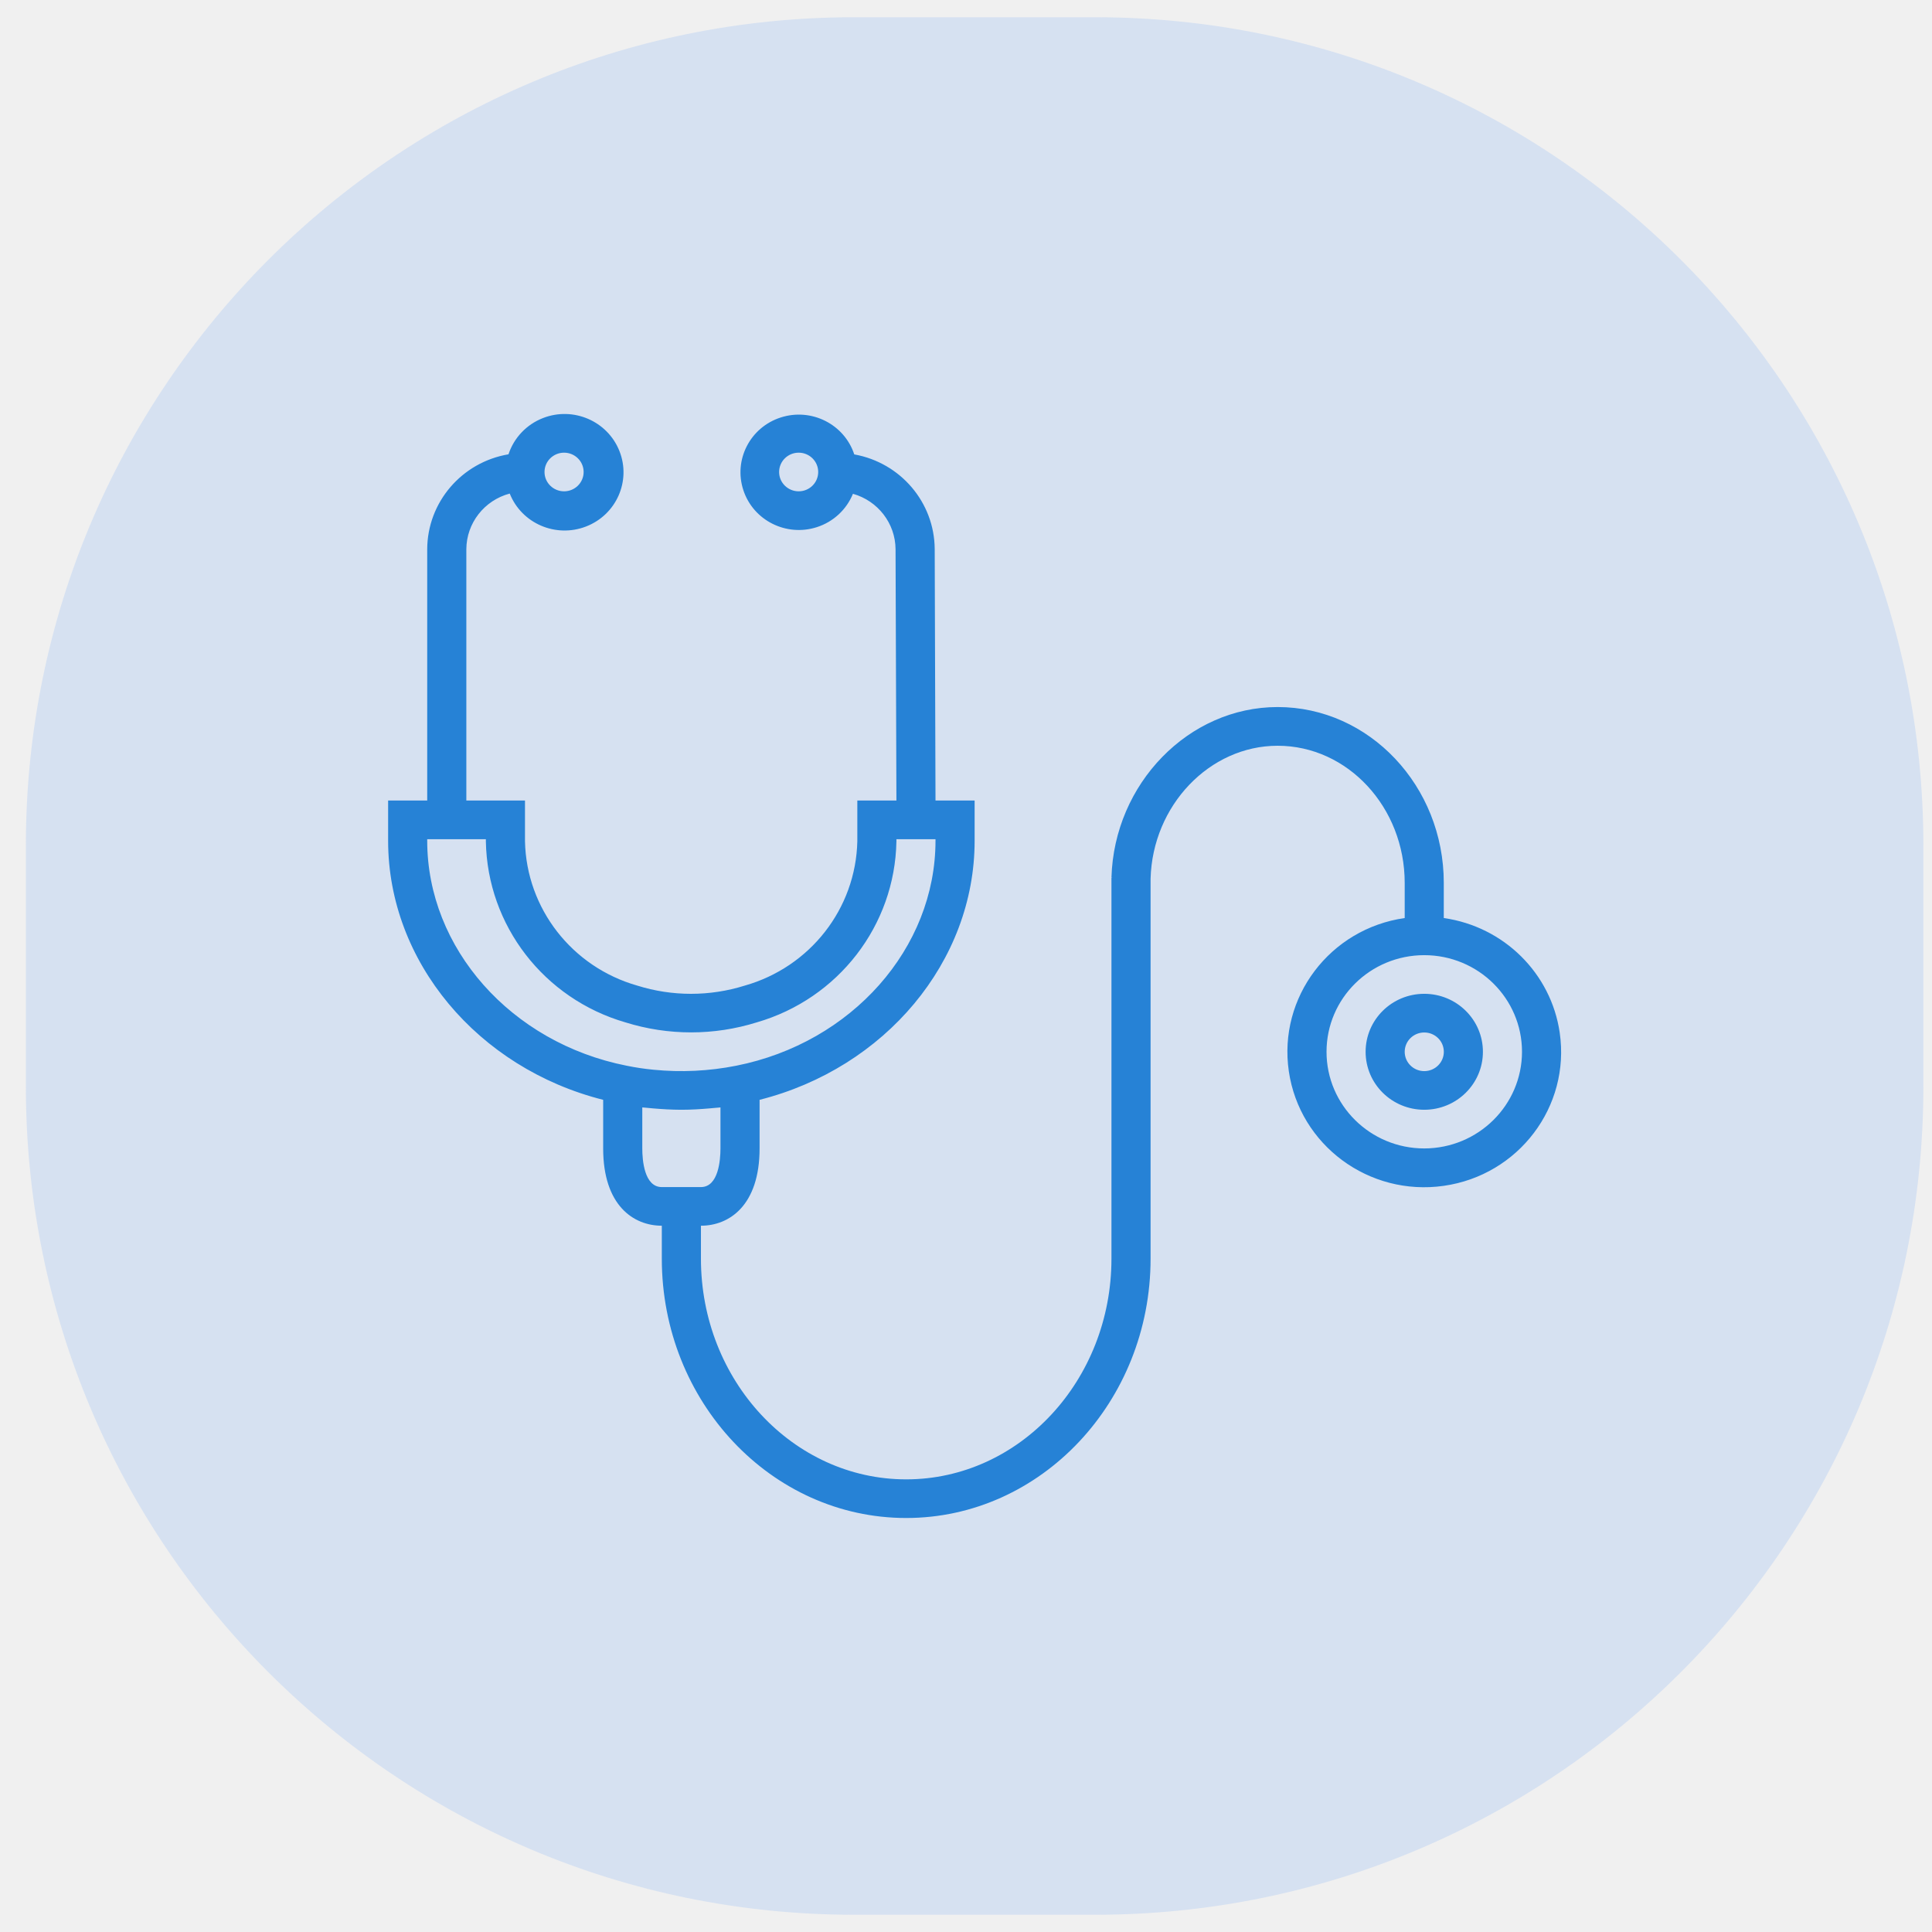
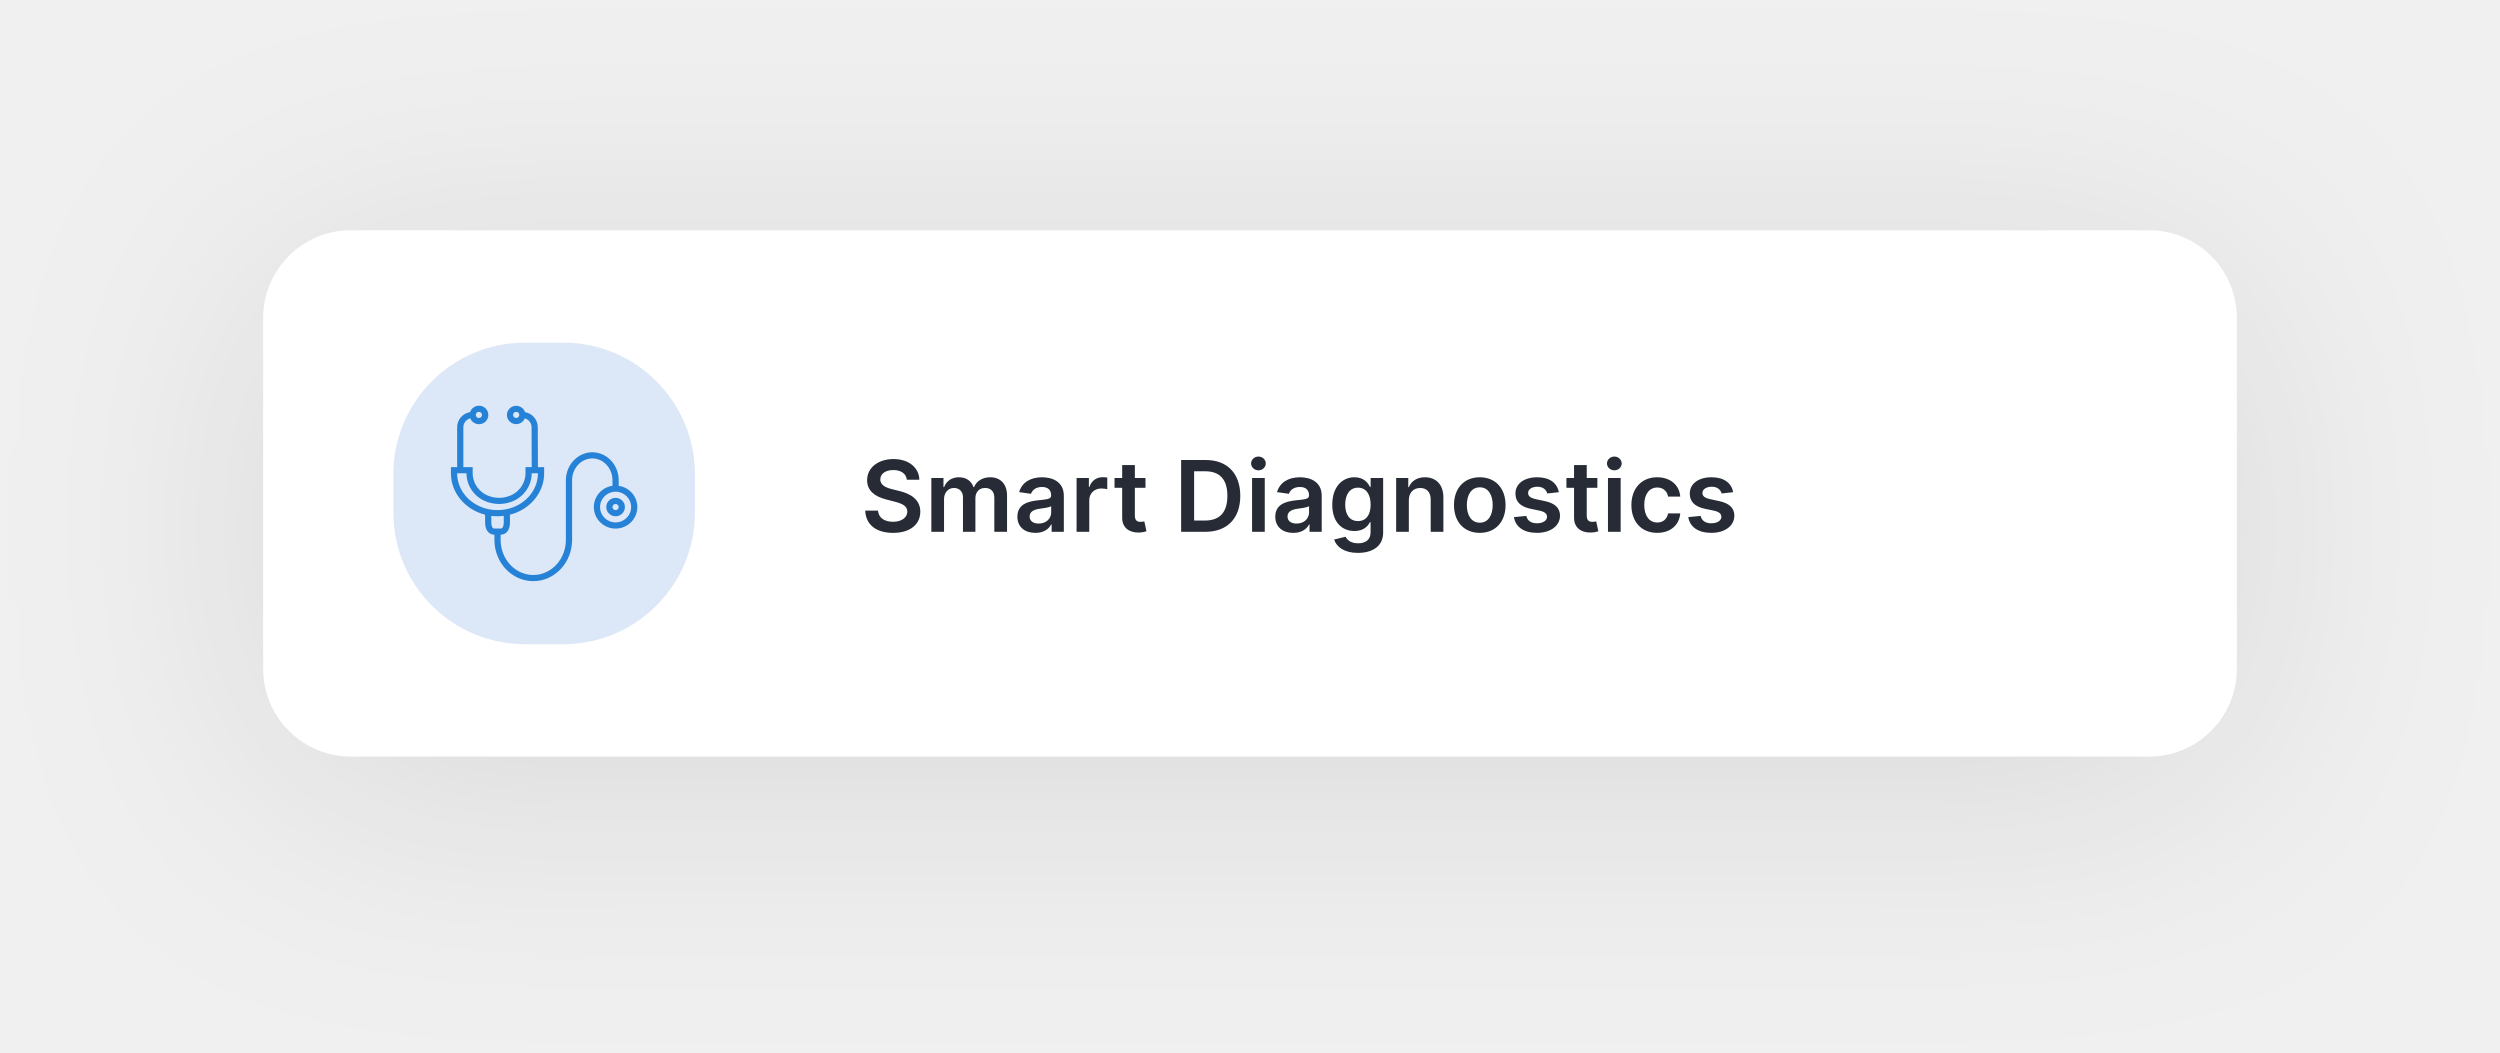
- <svg xmlns="http://www.w3.org/2000/svg" width="56" height="56" viewBox="0 0 56 56" fill="none">
-   <rect opacity="0.6" x="0.75" y="0.5" width="55" height="55" rx="24" fill="#C5D7F2" />
-   <path fill-rule="evenodd" clip-rule="evenodd" d="M41.849 26.61C43.59 26.858 44.958 28.21 45.209 29.931C45.522 32.075 44.018 34.063 41.849 34.372C39.681 34.682 37.67 33.195 37.357 31.051C37.044 28.908 38.548 26.919 40.716 26.61V25.593C40.716 23.4 39.064 21.616 37.033 21.616C35.06 21.616 33.406 23.346 33.35 25.472V36.484C33.35 40.626 30.172 44 26.266 44C22.36 44 19.183 40.63 19.183 36.484V35.528C18.362 35.528 17.483 34.94 17.483 33.288V31.879C13.848 30.962 11.25 27.873 11.25 24.369V23.204H12.383V15.922C12.387 14.56 13.381 13.398 14.739 13.168C14.897 12.688 15.264 12.302 15.74 12.117C16.618 11.776 17.609 12.204 17.954 13.072C18.299 13.939 17.867 14.919 16.989 15.26C16.111 15.601 15.12 15.174 14.775 14.306C14.035 14.503 13.52 15.165 13.517 15.922V23.204H15.217V24.388C15.26 26.335 16.579 28.029 18.471 28.568C19.485 28.886 20.574 28.886 21.588 28.568C23.483 28.03 24.805 26.337 24.85 24.388V23.204H25.983L25.958 15.917C25.952 15.171 25.449 14.518 24.723 14.313C24.536 14.772 24.154 15.126 23.679 15.279C22.791 15.566 21.836 15.086 21.547 14.209C21.257 13.331 21.741 12.387 22.629 12.101C23.517 11.814 24.472 12.294 24.761 13.171C26.105 13.412 27.084 14.564 27.093 15.913L27.116 23.204H28.25V24.372C28.25 27.872 25.653 30.959 22.017 31.879V33.288C22.017 34.94 21.138 35.528 20.317 35.528V36.484C20.317 40.01 22.985 42.88 26.266 42.88C29.547 42.88 32.216 40.014 32.216 36.484V25.445L32.249 25.439H32.216C32.294 22.712 34.453 20.494 37.033 20.494C39.689 20.494 41.849 22.782 41.849 25.592V26.61ZM22.583 13.681C22.583 13.99 22.837 14.241 23.15 14.241C23.463 14.241 23.716 13.99 23.716 13.681C23.716 13.372 23.463 13.121 23.15 13.121C22.837 13.121 22.583 13.372 22.583 13.681ZM16.917 13.681C16.917 13.372 16.663 13.121 16.35 13.121C16.037 13.121 15.783 13.372 15.783 13.681C15.783 13.99 16.037 14.241 16.35 14.241C16.663 14.241 16.917 13.99 16.917 13.681ZM12.383 24.325V24.369C12.383 27.486 14.813 30.228 18.163 30.89C18.422 30.943 18.683 30.982 18.946 31.007C19.744 31.086 20.55 31.047 21.337 30.891C24.687 30.228 27.116 27.486 27.116 24.369V24.325H25.983V24.388C25.94 26.824 24.3 28.949 21.935 29.634C20.696 30.021 19.367 30.021 18.128 29.634C15.764 28.948 14.126 26.823 14.083 24.388V24.325H12.383ZM18.617 33.288C18.617 33.624 18.673 34.408 19.183 34.408H20.316C20.826 34.408 20.883 33.624 20.883 33.288V32.099C20.859 32.102 20.834 32.104 20.809 32.106C20.788 32.107 20.767 32.109 20.747 32.111C20.707 32.115 20.666 32.119 20.626 32.122C20.608 32.124 20.59 32.125 20.572 32.127C20.305 32.15 20.035 32.167 19.764 32.167H19.735C19.463 32.166 19.192 32.15 18.924 32.127C18.91 32.126 18.896 32.124 18.882 32.123C18.839 32.12 18.797 32.116 18.754 32.111C18.736 32.109 18.718 32.108 18.699 32.106C18.672 32.104 18.644 32.102 18.617 32.099V33.288ZM38.45 30.487C38.45 32.033 39.718 33.288 41.283 33.288C42.847 33.286 44.114 32.033 44.116 30.487C44.116 28.94 42.848 27.686 41.283 27.686C39.718 27.686 38.45 28.94 38.45 30.487ZM39.583 30.487C39.583 29.558 40.344 28.806 41.283 28.806C42.222 28.806 42.983 29.558 42.983 30.487C42.983 31.415 42.222 32.167 41.283 32.167C40.344 32.167 39.583 31.415 39.583 30.487ZM40.716 30.487C40.716 30.796 40.97 31.047 41.283 31.047C41.596 31.047 41.85 30.796 41.85 30.487C41.85 30.177 41.596 29.927 41.283 29.927C40.97 29.927 40.716 30.177 40.716 30.487Z" fill="#2682D6" />
+ <svg xmlns="http://www.w3.org/2000/svg" width="456" height="192" viewBox="0 0 456 192" fill="none">
+   <g filter="url(#filter0_d)">
+     <rect x="48" y="42" width="360" height="96" rx="16" fill="white" />
+   </g>
+   <path d="M165.406 87.508H167.688C167.643 85.296 165.757 83.73 162.97 83.73C160.222 83.73 158.157 85.277 158.163 87.591C158.163 89.47 159.499 90.55 161.653 91.106L163.143 91.49C164.555 91.848 165.489 92.289 165.495 93.305C165.489 94.424 164.428 95.172 162.881 95.172C161.398 95.172 160.247 94.507 160.151 93.133H157.818C157.914 95.734 159.851 97.198 162.9 97.198C166.038 97.198 167.86 95.632 167.866 93.325C167.86 91.055 165.987 90.02 164.018 89.553L162.791 89.246C161.717 88.991 160.554 88.537 160.567 87.444C160.573 86.46 161.455 85.737 162.938 85.737C164.351 85.737 165.284 86.396 165.406 87.508ZM169.878 97H172.192V91.03C172.192 89.822 172.998 89.004 173.995 89.004C174.973 89.004 175.644 89.662 175.644 90.672V97H177.913V90.876C177.913 89.771 178.572 89.004 179.69 89.004C180.623 89.004 181.365 89.553 181.365 90.768V97H183.685V90.41C183.685 88.217 182.42 87.054 180.617 87.054C179.192 87.054 178.105 87.757 177.67 88.85H177.568C177.191 87.738 176.238 87.054 174.915 87.054C173.599 87.054 172.614 87.731 172.205 88.85H172.09V87.182H169.878V97ZM188.858 97.198C190.398 97.198 191.319 96.476 191.741 95.651H191.817V97H194.042V90.429C194.042 87.834 191.926 87.054 190.053 87.054C187.989 87.054 186.403 87.974 185.892 89.764L188.053 90.071C188.283 89.4 188.935 88.825 190.066 88.825C191.14 88.825 191.728 89.374 191.728 90.34V90.378C191.728 91.043 191.031 91.075 189.299 91.26C187.394 91.465 185.572 92.033 185.572 94.245C185.572 96.175 186.985 97.198 188.858 97.198ZM189.459 95.498C188.494 95.498 187.803 95.057 187.803 94.207C187.803 93.318 188.577 92.947 189.612 92.8C190.219 92.717 191.434 92.564 191.734 92.321V93.478C191.734 94.571 190.852 95.498 189.459 95.498ZM196.369 97H198.683V91.228C198.683 89.981 199.622 89.099 200.894 89.099C201.284 89.099 201.77 89.17 201.968 89.234V87.105C201.757 87.067 201.393 87.041 201.137 87.041C200.012 87.041 199.072 87.68 198.714 88.818H198.612V87.182H196.369V97ZM208.935 87.182H206.999V84.829H204.685V87.182H203.291V88.972H204.685V94.43C204.672 96.278 206.014 97.185 207.753 97.134C208.411 97.115 208.865 96.987 209.114 96.904L208.724 95.095C208.597 95.127 208.335 95.185 208.047 95.185C207.465 95.185 206.999 94.98 206.999 94.047V88.972H208.935V87.182ZM219.874 97C223.862 97 226.227 94.533 226.227 90.442C226.227 86.364 223.862 83.909 219.963 83.909H215.438V97H219.874ZM217.809 94.948V85.961H219.829C222.488 85.961 223.875 87.444 223.875 90.442C223.875 93.452 222.488 94.948 219.759 94.948H217.809ZM228.378 97H230.692V87.182H228.378V97ZM229.542 85.788C230.277 85.788 230.878 85.226 230.878 84.535C230.878 83.839 230.277 83.276 229.542 83.276C228.8 83.276 228.199 83.839 228.199 84.535C228.199 85.226 228.8 85.788 229.542 85.788ZM235.897 97.198C237.438 97.198 238.358 96.476 238.78 95.651H238.857V97H241.081V90.429C241.081 87.834 238.965 87.054 237.092 87.054C235.028 87.054 233.442 87.974 232.931 89.764L235.092 90.071C235.322 89.4 235.974 88.825 237.105 88.825C238.179 88.825 238.767 89.374 238.767 90.34V90.378C238.767 91.043 238.07 91.075 236.338 91.26C234.433 91.465 232.612 92.033 232.612 94.245C232.612 96.175 234.024 97.198 235.897 97.198ZM236.498 95.498C235.533 95.498 234.842 95.057 234.842 94.207C234.842 93.318 235.616 92.947 236.651 92.8C237.259 92.717 238.473 92.564 238.773 92.321V93.478C238.773 94.571 237.891 95.498 236.498 95.498ZM247.678 100.848C250.33 100.848 252.286 99.633 252.286 97.16V87.182H250.004V88.805H249.876C249.525 88.096 248.79 87.054 247.058 87.054C244.788 87.054 243.005 88.831 243.005 92.059C243.005 95.261 244.788 96.859 247.051 96.859C248.732 96.859 249.518 95.958 249.876 95.236H249.991V97.096C249.991 98.502 249.033 99.097 247.716 99.097C246.322 99.097 245.709 98.438 245.428 97.901L243.344 98.406C243.766 99.742 245.178 100.848 247.678 100.848ZM247.697 95.044C246.169 95.044 245.364 93.855 245.364 92.046C245.364 90.263 246.156 88.952 247.697 88.952C249.186 88.952 250.004 90.186 250.004 92.046C250.004 93.919 249.173 95.044 247.697 95.044ZM256.972 91.247C256.972 89.828 257.828 89.01 259.049 89.01C260.244 89.01 260.96 89.796 260.96 91.106V97H263.274V90.749C263.281 88.396 261.938 87.054 259.912 87.054C258.442 87.054 257.432 87.757 256.984 88.85H256.869V87.182H254.658V97H256.972V91.247ZM269.909 97.192C272.786 97.192 274.614 95.165 274.614 92.129C274.614 89.087 272.786 87.054 269.909 87.054C267.033 87.054 265.205 89.087 265.205 92.129C265.205 95.165 267.033 97.192 269.909 97.192ZM269.922 95.338C268.33 95.338 267.55 93.919 267.55 92.123C267.55 90.327 268.33 88.888 269.922 88.888C271.488 88.888 272.268 90.327 272.268 92.123C272.268 93.919 271.488 95.338 269.922 95.338ZM284.338 89.777C284.018 88.115 282.688 87.054 280.387 87.054C278.022 87.054 276.411 88.217 276.418 90.033C276.411 91.465 277.294 92.41 279.179 92.8L280.854 93.152C281.755 93.35 282.177 93.715 282.177 94.271C282.177 94.942 281.448 95.447 280.349 95.447C279.288 95.447 278.597 94.987 278.399 94.104L276.143 94.322C276.431 96.124 277.945 97.192 280.355 97.192C282.81 97.192 284.542 95.92 284.548 94.06C284.542 92.66 283.641 91.803 281.787 91.401L280.112 91.043C279.115 90.819 278.719 90.474 278.725 89.905C278.719 89.24 279.454 88.78 280.419 88.78C281.487 88.78 282.049 89.362 282.228 90.007L284.338 89.777ZM291.359 87.182H289.422V84.829H287.108V87.182H285.715V88.972H287.108V94.43C287.096 96.278 288.438 97.185 290.177 97.134C290.835 97.115 291.289 96.987 291.538 96.904L291.148 95.095C291.02 95.127 290.758 95.185 290.471 95.185C289.889 95.185 289.422 94.98 289.422 94.047V88.972H291.359V87.182ZM293.294 97H295.608V87.182H293.294V97ZM294.458 85.788C295.193 85.788 295.794 85.226 295.794 84.535C295.794 83.839 295.193 83.276 294.458 83.276C293.716 83.276 293.115 83.839 293.115 84.535C293.115 85.226 293.716 85.788 294.458 85.788ZM302.27 97.192C304.738 97.192 306.31 95.728 306.476 93.644H304.265C304.067 94.699 303.306 95.306 302.29 95.306C300.845 95.306 299.912 94.098 299.912 92.091C299.912 90.109 300.864 88.921 302.29 88.921C303.402 88.921 304.086 89.636 304.265 90.582H306.476C306.317 88.454 304.655 87.054 302.258 87.054C299.381 87.054 297.566 89.131 297.566 92.129C297.566 95.102 299.336 97.192 302.27 97.192ZM316.136 89.777C315.817 88.115 314.487 87.054 312.186 87.054C309.821 87.054 308.21 88.217 308.217 90.033C308.21 91.465 309.092 92.41 310.978 92.8L312.653 93.152C313.554 93.35 313.976 93.715 313.976 94.271C313.976 94.942 313.247 95.447 312.148 95.447C311.087 95.447 310.396 94.987 310.198 94.104L307.942 94.322C308.229 96.124 309.744 97.192 312.154 97.192C314.609 97.192 316.341 95.92 316.347 94.06C316.341 92.66 315.44 91.803 313.586 91.401L311.911 91.043C310.914 90.819 310.518 90.474 310.524 89.905C310.518 89.24 311.253 88.78 312.218 88.78C313.286 88.78 313.848 89.362 314.027 90.007L316.136 89.777Z" fill="#262B35" />
+   <rect opacity="0.6" x="71.75" y="62.5" width="55" height="55" rx="24" fill="#C5D7F2" />
+   <path fill-rule="evenodd" clip-rule="evenodd" d="M112.85 88.61C114.59 88.859 115.958 90.21 116.209 91.931C116.522 94.075 115.018 96.063 112.85 96.372C110.681 96.682 108.67 95.195 108.357 93.051C108.044 90.908 109.548 88.919 111.716 88.61V87.593C111.716 85.4 110.064 83.616 108.033 83.616C106.06 83.616 104.406 85.346 104.35 87.472V98.484C104.35 102.626 101.172 106 97.266 106C93.361 106 90.183 102.63 90.183 98.484V97.528C89.362 97.528 88.483 96.939 88.483 95.288V93.879C84.848 92.962 82.25 89.873 82.25 86.369V85.204H83.383V77.922C83.387 76.56 84.381 75.398 85.74 75.168C85.897 74.688 86.264 74.302 86.74 74.117C87.618 73.776 88.609 74.204 88.954 75.072C89.299 75.939 88.867 76.919 87.989 77.26C87.111 77.601 86.12 77.174 85.775 76.306C85.035 76.503 84.52 77.165 84.517 77.922V85.204H86.217V86.388C86.26 88.335 87.579 90.028 89.472 90.568C90.485 90.886 91.574 90.886 92.588 90.568C94.483 90.03 95.805 88.337 95.85 86.388V85.204H96.983L96.958 77.917C96.952 77.171 96.449 76.518 95.723 76.314C95.536 76.772 95.154 77.126 94.679 77.279C93.791 77.566 92.836 77.086 92.546 76.209C92.257 75.331 92.742 74.387 93.629 74.101C94.517 73.814 95.472 74.294 95.761 75.171C97.105 75.412 98.084 76.564 98.093 77.913L98.116 85.204H99.25V86.372C99.25 89.872 96.653 92.959 93.016 93.879V95.288C93.016 96.939 92.138 97.528 91.317 97.528V98.484C91.317 102.01 93.986 104.88 97.266 104.88C100.547 104.88 103.216 102.014 103.216 98.484V87.445L103.249 87.439H103.216C103.294 84.712 105.454 82.494 108.033 82.494C110.689 82.494 112.85 84.782 112.85 87.592V88.61ZM93.583 75.681C93.583 75.99 93.837 76.241 94.15 76.241C94.463 76.241 94.716 75.99 94.716 75.681C94.716 75.372 94.463 75.121 94.15 75.121C93.837 75.121 93.583 75.372 93.583 75.681ZM87.917 75.681C87.917 75.372 87.663 75.121 87.35 75.121C87.037 75.121 86.783 75.372 86.783 75.681C86.783 75.99 87.037 76.241 87.35 76.241C87.663 76.241 87.917 75.99 87.917 75.681ZM83.383 86.325V86.369C83.383 89.486 85.813 92.228 89.163 92.89C89.422 92.943 89.683 92.982 89.946 93.007C90.744 93.086 91.55 93.047 92.337 92.891C95.687 92.228 98.116 89.486 98.116 86.369V86.325H96.983V86.388C96.94 88.824 95.3 90.949 92.935 91.633C91.696 92.021 90.367 92.021 89.128 91.633C86.764 90.948 85.126 88.823 85.083 86.388V86.325H83.383ZM89.617 95.288C89.617 95.624 89.673 96.408 90.183 96.408H91.316C91.826 96.408 91.883 95.624 91.883 95.288V94.099C91.859 94.102 91.834 94.104 91.809 94.106C91.788 94.107 91.767 94.109 91.747 94.111C91.707 94.115 91.666 94.119 91.626 94.122C91.608 94.124 91.59 94.125 91.572 94.127C91.305 94.15 91.035 94.167 90.763 94.167H90.735C90.463 94.166 90.192 94.15 89.924 94.127C89.91 94.126 89.896 94.124 89.882 94.123C89.839 94.12 89.797 94.116 89.754 94.111C89.736 94.109 89.718 94.108 89.699 94.106C89.671 94.104 89.644 94.102 89.617 94.099V95.288ZM109.45 92.487C109.45 94.034 110.718 95.288 112.283 95.288C113.847 95.286 115.114 94.033 115.116 92.487C115.116 90.94 113.848 89.686 112.283 89.686C110.718 89.686 109.45 90.94 109.45 92.487ZM110.583 92.487C110.583 91.558 111.344 90.806 112.283 90.806C113.222 90.806 113.983 91.558 113.983 92.487C113.983 93.415 113.222 94.167 112.283 94.167C111.344 94.167 110.583 93.415 110.583 92.487ZM111.716 92.487C111.716 92.796 111.97 93.047 112.283 93.047C112.596 93.047 112.85 92.796 112.85 92.487C112.85 92.177 112.596 91.927 112.283 91.927C111.97 91.927 111.716 92.177 111.716 92.487Z" fill="#2682D6" />
+   <defs>
+     <filter id="filter0_d" x="0" y="0" width="456" height="192" filterUnits="userSpaceOnUse" color-interpolation-filters="sRGB">
+       <feFlood flood-opacity="0" result="BackgroundImageFix" />
+       <feColorMatrix in="SourceAlpha" type="matrix" values="0 0 0 0 0 0 0 0 0 0 0 0 0 0 0 0 0 0 127 0" result="hardAlpha" />
+       <feOffset dy="6" />
+       <feGaussianBlur stdDeviation="24" />
+       <feColorMatrix type="matrix" values="0 0 0 0 0 0 0 0 0 0 0 0 0 0 0 0 0 0 0.1 0" />
+       <feBlend mode="normal" in2="BackgroundImageFix" result="effect1_dropShadow" />
+       <feBlend mode="normal" in="SourceGraphic" in2="effect1_dropShadow" result="shape" />
+     </filter>
+   </defs>
</svg>
